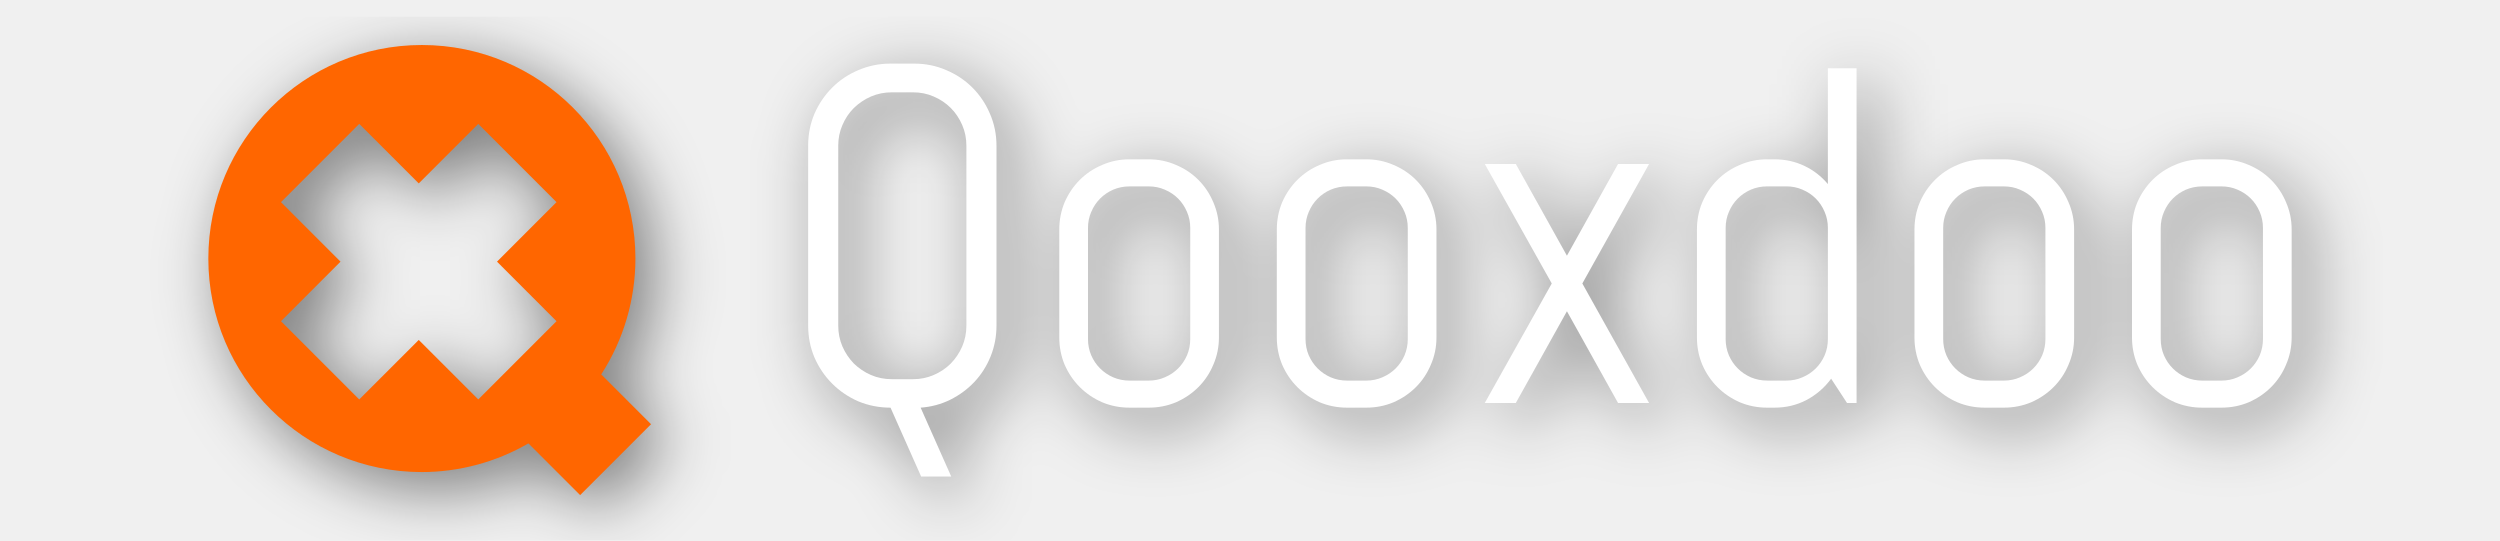
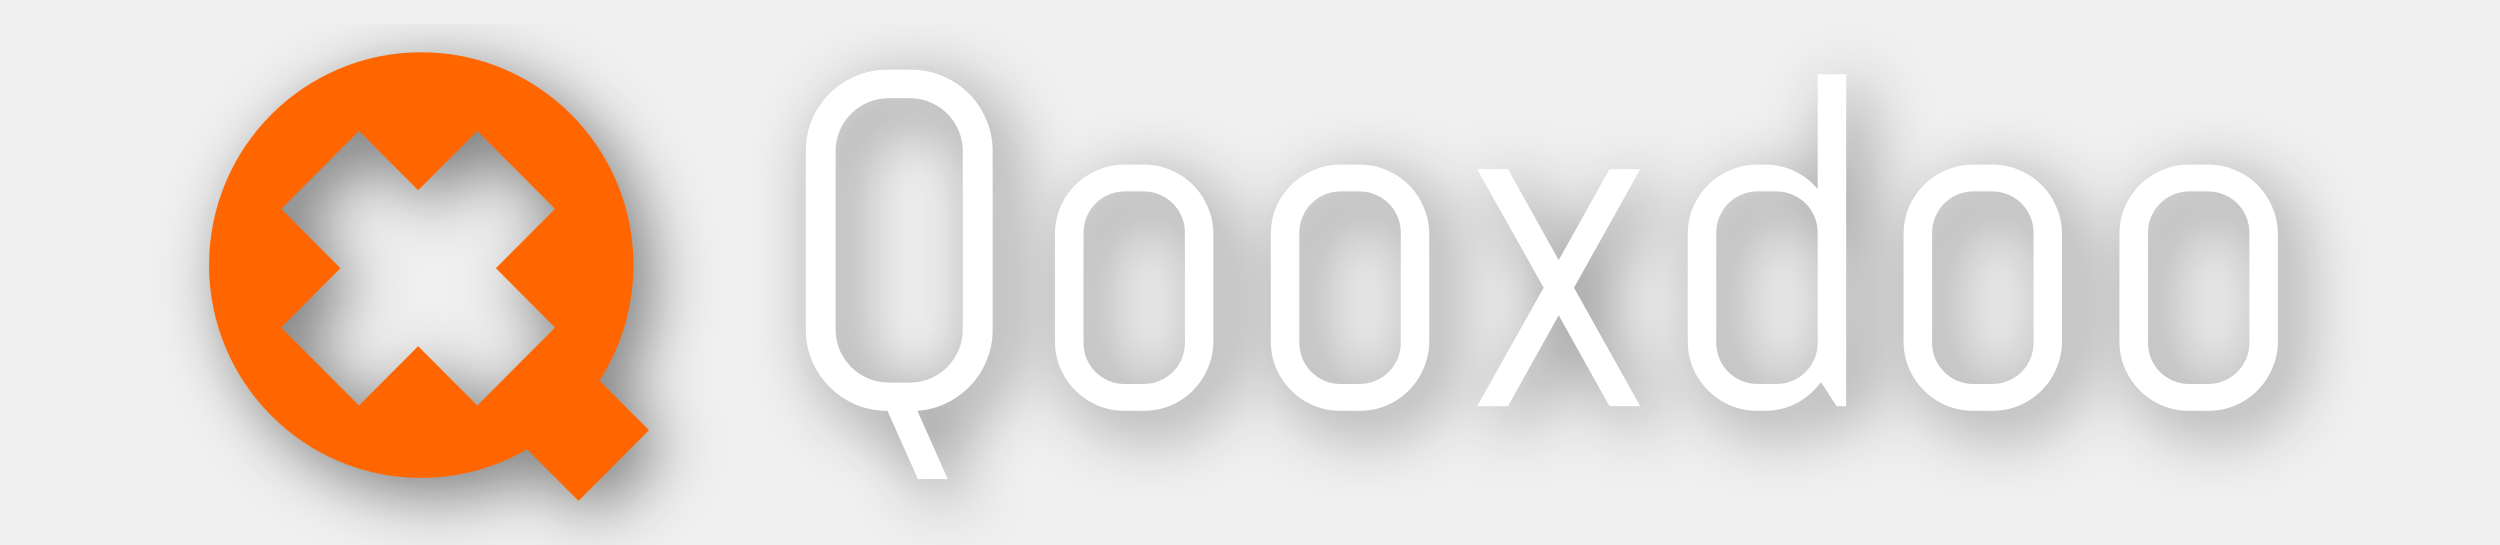
- <svg xmlns="http://www.w3.org/2000/svg" id="svg8" version="1.1" viewBox="0 0 151.56 32.745" height="32.745mm" width="151.56mm">
+ <svg xmlns="http://www.w3.org/2000/svg" id="svg8" version="1.1" viewBox="0 0 151.871 33.073" height="125" width="574">
  <defs id="defs2">
    <filter id="filter1026" style="color-interpolation-filters:sRGB">
      <feFlood id="feFlood1016" result="flood" flood-color="rgb(0,0,0)" flood-opacity="0.498" />
      <feComposite id="feComposite1018" result="composite1" operator="in" in2="SourceGraphic" in="flood" />
      <feGaussianBlur id="feGaussianBlur1020" result="blur" stdDeviation="2" in="composite1" />
      <feOffset id="feOffset1022" result="offset" dy="1" dx="1" />
      <feComposite id="feComposite1024" result="composite2" operator="over" in2="offset" in="SourceGraphic" />
    </filter>
  </defs>
-   <g transform="translate(-50.20857,-164.2611)" id="layer1">
+   <g transform="matrix(0.9985614,0,0,0.9985614,-50.13633,-163.6494)" id="layer1">
    <text id="text861" y="171.984" x="104.416" style="font-style:normal;font-variant:normal;font-weight:normal;font-stretch:normal;font-size:22.578px;line-height:6.615px;font-family:Roboto;-inkscape-font-specification:Roboto;letter-spacing:0px;word-spacing:0px;fill:#ffffff;fill-opacity:1;stroke:none;stroke-width:0.265px;stroke-linecap:butt;stroke-linejoin:miter;stroke-opacity:1" xml:space="preserve">
      <tspan style="fill:#ffffff;fill-opacity:1;stroke-width:0.265px" y="180.936" x="104.416" id="tspan859" />
    </text>
    <g style="filter:url(#filter1026)" id="g990">
-       <path style="fill:#ff6600;fill-opacity:1;stroke:none;stroke-width:0.2;stroke-miterlimit:4;stroke-dasharray:none;stroke-opacity:1" d="m 75.784,166.99 a 12.946,12.946 0 0 0 -12.945,12.945 12.946,12.946 0 0 0 12.945,12.945 12.946,12.946 0 0 0 6.459,-1.739 l 3.136,3.136 4.298,-4.298 -3.02,-3.02 a 12.946,12.946 0 0 0 2.073,-7.024 12.946,12.946 0 0 0 -12.946,-12.945 z m -3.797,4.782 3.608,3.608 3.608,-3.608 4.744,4.744 -3.608,3.608 3.608,3.609 -4.744,4.744 -3.608,-3.608 -3.608,3.608 -4.744,-4.744 3.609,-3.609 -3.609,-3.608 z" id="path819" />
+       <path style="fill:#ff6600;fill-opacity:1;stroke:none;stroke-width:0.2;stroke-miterlimit:4;stroke-dasharray:none;stroke-opacity:1" d="m 75.835,167.065 a 12.909,12.948 0 0 0 -12.908,12.947 12.909,12.948 0 0 0 12.908,12.947 12.909,12.948 0 0 0 6.441,-1.74 l 3.127,3.136 4.286,-4.299 -3.011,-3.02 A 12.909,12.948 0 0 0 88.744,180.012 12.909,12.948 0 0 0 75.835,167.065 Z m -3.786,4.783 3.598,3.609 3.598,-3.609 4.73,4.745 -3.598,3.609 3.598,3.609 -4.73,4.745 -3.598,-3.609 -3.598,3.609 -4.731,-4.745 3.598,-3.609 -3.598,-3.609 z" id="path819" />
      <g aria-label="Qooxdoo" style="font-style:normal;font-variant:normal;font-weight:normal;font-stretch:normal;font-size:28.979px;line-height:8.49px;font-family:Abel;-inkscape-font-specification:'Abel, Normal';font-variant-ligatures:normal;font-variant-caps:normal;font-variant-numeric:normal;font-feature-settings:normal;text-align:start;letter-spacing:0px;word-spacing:0px;writing-mode:lr-tb;text-anchor:start;fill:#ffffff;fill-opacity:1;stroke:none;stroke-width:0.34px;stroke-linecap:butt;stroke-linejoin:miter;stroke-opacity:1" id="text865">
-         <path d="m 110.62,183.994 q 0,0.991 -0.354,1.868 -0.354,0.877 -0.976,1.542 -0.623,0.665 -1.472,1.09 -0.835,0.41 -1.797,0.481 l 1.854,4.174 h -1.825 l -1.854,-4.174 q -1.033,0 -1.953,-0.382 -0.906,-0.396 -1.585,-1.075 -0.679,-0.679 -1.075,-1.585 -0.382,-0.906 -0.382,-1.939 v -10.896 q 0,-1.033 0.382,-1.939 0.396,-0.906 1.075,-1.585 0.679,-0.679 1.585,-1.061 0.92,-0.396 1.953,-0.396 h 1.443 q 1.033,0 1.939,0.396 0.906,0.382 1.585,1.061 0.679,0.679 1.061,1.585 0.396,0.906 0.396,1.939 z m -1.825,-10.896 q 0,-0.679 -0.255,-1.259 -0.255,-0.594 -0.693,-1.033 -0.439,-0.439 -1.033,-0.693 -0.58,-0.255 -1.259,-0.255 h -1.274 q -0.679,0 -1.274,0.255 -0.58,0.255 -1.033,0.693 -0.439,0.439 -0.693,1.033 -0.255,0.58 -0.255,1.259 v 10.896 q 0,0.679 0.255,1.274 0.255,0.58 0.693,1.033 0.453,0.439 1.033,0.693 0.594,0.255 1.274,0.255 h 1.274 q 0.679,0 1.259,-0.255 0.594,-0.255 1.033,-0.693 0.439,-0.453 0.693,-1.033 0.255,-0.594 0.255,-1.274 z" style="font-style:normal;font-variant:normal;font-weight:normal;font-stretch:normal;font-size:28.979px;font-family:Abel;-inkscape-font-specification:'Abel, Normal';font-variant-ligatures:normal;font-variant-caps:normal;font-variant-numeric:normal;font-feature-settings:normal;text-align:start;writing-mode:lr-tb;text-anchor:start;fill:#ffffff;stroke-width:0.34px" id="path966" />
-         <path d="m 124.105,184.716 q 0,0.877 -0.34,1.656 -0.325,0.778 -0.906,1.358 -0.58,0.58 -1.358,0.92 -0.778,0.325 -1.656,0.325 h -1.16 q -0.877,0 -1.656,-0.325 -0.778,-0.34 -1.358,-0.92 -0.58,-0.58 -0.92,-1.358 -0.325,-0.778 -0.325,-1.656 v -6.537 q 0,-0.877 0.325,-1.656 0.34,-0.778 0.92,-1.358 0.58,-0.58 1.358,-0.906 0.778,-0.34 1.656,-0.34 h 1.16 q 0.877,0 1.656,0.34 0.778,0.325 1.358,0.906 0.58,0.58 0.906,1.358 0.34,0.778 0.34,1.656 z m -1.74,-6.636 q 0,-0.524 -0.198,-0.976 -0.198,-0.467 -0.538,-0.807 -0.34,-0.34 -0.807,-0.538 -0.453,-0.198 -0.976,-0.198 h -1.16 q -0.524,0 -0.991,0.198 -0.453,0.198 -0.792,0.538 -0.34,0.34 -0.538,0.807 -0.198,0.453 -0.198,0.976 v 6.735 q 0,0.524 0.198,0.991 0.198,0.453 0.538,0.792 0.34,0.34 0.792,0.538 0.467,0.198 0.991,0.198 h 1.16 q 0.524,0 0.976,-0.198 0.467,-0.198 0.807,-0.538 0.34,-0.34 0.538,-0.792 0.198,-0.467 0.198,-0.991 z" style="font-style:normal;font-variant:normal;font-weight:normal;font-stretch:normal;font-size:28.979px;font-family:Abel;-inkscape-font-specification:'Abel, Normal';font-variant-ligatures:normal;font-variant-caps:normal;font-variant-numeric:normal;font-feature-settings:normal;text-align:start;writing-mode:lr-tb;text-anchor:start;fill:#ffffff;stroke-width:0.34px" id="path968" />
-         <path d="m 137.293,184.716 q 0,0.877 -0.34,1.656 -0.325,0.778 -0.906,1.358 -0.58,0.58 -1.358,0.92 -0.778,0.325 -1.656,0.325 h -1.16 q -0.877,0 -1.656,-0.325 -0.778,-0.34 -1.358,-0.92 -0.58,-0.58 -0.92,-1.358 -0.325,-0.778 -0.325,-1.656 v -6.537 q 0,-0.877 0.325,-1.656 0.34,-0.778 0.92,-1.358 0.58,-0.58 1.358,-0.906 0.778,-0.34 1.656,-0.34 h 1.16 q 0.877,0 1.656,0.34 0.778,0.325 1.358,0.906 0.58,0.58 0.906,1.358 0.34,0.778 0.34,1.656 z m -1.74,-6.636 q 0,-0.524 -0.198,-0.976 -0.198,-0.467 -0.538,-0.807 -0.34,-0.34 -0.807,-0.538 -0.453,-0.198 -0.976,-0.198 h -1.16 q -0.524,0 -0.991,0.198 -0.453,0.198 -0.792,0.538 -0.34,0.34 -0.538,0.807 -0.198,0.453 -0.198,0.976 v 6.735 q 0,0.524 0.198,0.991 0.198,0.453 0.538,0.792 0.34,0.34 0.792,0.538 0.467,0.198 0.991,0.198 h 1.16 q 0.524,0 0.976,-0.198 0.467,-0.198 0.807,-0.538 0.34,-0.34 0.538,-0.792 0.198,-0.467 0.198,-0.991 z" style="font-style:normal;font-variant:normal;font-weight:normal;font-stretch:normal;font-size:28.979px;font-family:Abel;-inkscape-font-specification:'Abel, Normal';font-variant-ligatures:normal;font-variant-caps:normal;font-variant-numeric:normal;font-feature-settings:normal;text-align:start;writing-mode:lr-tb;text-anchor:start;fill:#ffffff;stroke-width:0.34px" id="path970" />
-         <path d="m 148.301,188.692 -3.099,-5.561 -3.099,5.561 h -1.882 l 4.061,-7.245 -4.061,-7.245 h 1.882 l 3.099,5.561 3.099,-5.561 h 1.882 l -4.047,7.245 4.047,7.245 z" style="font-style:normal;font-variant:normal;font-weight:normal;font-stretch:normal;font-size:28.979px;font-family:Abel;-inkscape-font-specification:'Abel, Normal';font-variant-ligatures:normal;font-variant-caps:normal;font-variant-numeric:normal;font-feature-settings:normal;text-align:start;writing-mode:lr-tb;text-anchor:start;fill:#ffffff;stroke-width:0.34px" id="path972" />
-         <path d="m 162.182,188.692 -0.962,-1.472 q -0.594,0.807 -1.486,1.288 -0.891,0.467 -1.953,0.467 h -0.439 q -0.877,0 -1.656,-0.325 -0.778,-0.34 -1.358,-0.92 -0.58,-0.58 -0.92,-1.358 -0.325,-0.778 -0.325,-1.656 v -6.537 q 0,-0.877 0.325,-1.656 0.34,-0.778 0.92,-1.358 0.58,-0.58 1.358,-0.906 0.778,-0.34 1.656,-0.34 h 0.439 q 0.976,0 1.811,0.396 0.835,0.396 1.429,1.104 v -7.018 h 1.74 v 20.291 z m -1.16,-10.613 q 0,-0.524 -0.198,-0.976 -0.198,-0.467 -0.538,-0.807 -0.34,-0.34 -0.807,-0.538 -0.453,-0.198 -0.976,-0.198 h -1.16 q -0.524,0 -0.991,0.198 -0.453,0.198 -0.792,0.538 -0.34,0.34 -0.538,0.807 -0.198,0.453 -0.198,0.976 v 6.735 q 0,0.524 0.198,0.991 0.198,0.453 0.538,0.792 0.34,0.34 0.792,0.538 0.467,0.198 0.991,0.198 h 1.16 q 0.524,0 0.976,-0.198 0.467,-0.198 0.807,-0.538 0.34,-0.34 0.538,-0.792 0.198,-0.467 0.198,-0.991 z" style="font-style:normal;font-variant:normal;font-weight:normal;font-stretch:normal;font-size:28.979px;font-family:Abel;-inkscape-font-specification:'Abel, Normal';font-variant-ligatures:normal;font-variant-caps:normal;font-variant-numeric:normal;font-feature-settings:normal;text-align:start;writing-mode:lr-tb;text-anchor:start;fill:#ffffff;stroke-width:0.34px" id="path974" />
-         <path d="m 175.95,184.716 q 0,0.877 -0.34,1.656 -0.325,0.778 -0.906,1.358 -0.58,0.58 -1.358,0.92 -0.778,0.325 -1.656,0.325 h -1.16 q -0.877,0 -1.656,-0.325 -0.778,-0.34 -1.358,-0.92 -0.58,-0.58 -0.92,-1.358 -0.325,-0.778 -0.325,-1.656 v -6.537 q 0,-0.877 0.325,-1.656 0.34,-0.778 0.92,-1.358 0.58,-0.58 1.358,-0.906 0.778,-0.34 1.656,-0.34 h 1.16 q 0.877,0 1.656,0.34 0.778,0.325 1.358,0.906 0.58,0.58 0.906,1.358 0.34,0.778 0.34,1.656 z m -1.74,-6.636 q 0,-0.524 -0.198,-0.976 -0.198,-0.467 -0.538,-0.807 -0.34,-0.34 -0.807,-0.538 -0.453,-0.198 -0.976,-0.198 h -1.16 q -0.524,0 -0.991,0.198 -0.453,0.198 -0.792,0.538 -0.34,0.34 -0.538,0.807 -0.198,0.453 -0.198,0.976 v 6.735 q 0,0.524 0.198,0.991 0.198,0.453 0.538,0.792 0.34,0.34 0.792,0.538 0.467,0.198 0.991,0.198 h 1.16 q 0.524,0 0.976,-0.198 0.467,-0.198 0.807,-0.538 0.34,-0.34 0.538,-0.792 0.198,-0.467 0.198,-0.991 z" style="font-style:normal;font-variant:normal;font-weight:normal;font-stretch:normal;font-size:28.979px;font-family:Abel;-inkscape-font-specification:'Abel, Normal';font-variant-ligatures:normal;font-variant-caps:normal;font-variant-numeric:normal;font-feature-settings:normal;text-align:start;writing-mode:lr-tb;text-anchor:start;fill:#ffffff;stroke-width:0.34px" id="path976" />
-         <path d="m 189.138,184.716 q 0,0.877 -0.34,1.656 -0.325,0.778 -0.906,1.358 -0.58,0.58 -1.358,0.92 -0.778,0.325 -1.656,0.325 h -1.16 q -0.877,0 -1.656,-0.325 -0.778,-0.34 -1.358,-0.92 -0.58,-0.58 -0.92,-1.358 -0.325,-0.778 -0.325,-1.656 v -6.537 q 0,-0.877 0.325,-1.656 0.34,-0.778 0.92,-1.358 0.58,-0.58 1.358,-0.906 0.778,-0.34 1.656,-0.34 h 1.16 q 0.877,0 1.656,0.34 0.778,0.325 1.358,0.906 0.58,0.58 0.906,1.358 0.34,0.778 0.34,1.656 z m -1.74,-6.636 q 0,-0.524 -0.198,-0.976 -0.198,-0.467 -0.538,-0.807 -0.34,-0.34 -0.807,-0.538 -0.453,-0.198 -0.976,-0.198 h -1.16 q -0.524,0 -0.991,0.198 -0.453,0.198 -0.792,0.538 -0.34,0.34 -0.538,0.807 -0.198,0.453 -0.198,0.976 v 6.735 q 0,0.524 0.198,0.991 0.198,0.453 0.538,0.792 0.34,0.34 0.792,0.538 0.467,0.198 0.991,0.198 h 1.16 q 0.524,0 0.976,-0.198 0.467,-0.198 0.807,-0.538 0.34,-0.34 0.538,-0.792 0.198,-0.467 0.198,-0.991 z" style="font-style:normal;font-variant:normal;font-weight:normal;font-stretch:normal;font-size:28.979px;font-family:Abel;-inkscape-font-specification:'Abel, Normal';font-variant-ligatures:normal;font-variant-caps:normal;font-variant-numeric:normal;font-feature-settings:normal;text-align:start;writing-mode:lr-tb;text-anchor:start;fill:#ffffff;stroke-width:0.34px" id="path978" />
+         <path d="m 110.598,183.922 q 0,0.986 -0.352,1.858 -0.352,0.873 -0.972,1.535 -0.62,0.662 -1.465,1.084 -0.831,0.408 -1.789,0.479 l 1.846,4.153 h -1.818 l -1.846,-4.153 q -1.029,0 -1.944,-0.38 -0.902,-0.394 -1.578,-1.07 -0.676,-0.676 -1.071,-1.577 -0.38,-0.901 -0.38,-1.929 v -10.841 q 0,-1.028 0.38,-1.929 0.395,-0.901 1.071,-1.577 0.676,-0.676 1.578,-1.056 0.916,-0.394 1.944,-0.394 h 1.437 q 1.029,0 1.93,0.394 0.902,0.38 1.578,1.056 0.676,0.676 1.057,1.577 0.395,0.901 0.395,1.929 z m -1.818,-10.841 q 0,-0.676 -0.254,-1.253 -0.254,-0.591 -0.69,-1.028 -0.437,-0.436 -1.029,-0.69 -0.578,-0.253 -1.254,-0.253 h -1.268 q -0.676,0 -1.268,0.253 -0.578,0.253 -1.029,0.69 -0.437,0.436 -0.69,1.028 -0.254,0.577 -0.254,1.253 v 10.841 q 0,0.676 0.254,1.267 0.254,0.577 0.69,1.028 0.451,0.436 1.029,0.69 0.592,0.253 1.268,0.253 h 1.268 q 0.676,0 1.254,-0.253 0.592,-0.253 1.029,-0.69 0.437,-0.451 0.69,-1.028 0.254,-0.591 0.254,-1.267 z" style="font-style:normal;font-variant:normal;font-weight:normal;font-stretch:normal;font-size:28.979px;font-family:Abel;-inkscape-font-specification:'Abel, Normal';font-variant-ligatures:normal;font-variant-caps:normal;font-variant-numeric:normal;font-feature-settings:normal;text-align:start;writing-mode:lr-tb;text-anchor:start;fill:#ffffff;stroke-width:0.338px" id="path966" />
+         <path d="m 124.026,184.64 q 0,0.873 -0.338,1.647 -0.324,0.774 -0.902,1.352 -0.578,0.577 -1.353,0.915 -0.775,0.324 -1.649,0.324 h -1.155 q -0.874,0 -1.649,-0.324 -0.775,-0.338 -1.353,-0.915 -0.578,-0.577 -0.916,-1.352 -0.324,-0.774 -0.324,-1.647 v -6.505 q 0,-0.873 0.324,-1.647 0.338,-0.774 0.916,-1.352 0.578,-0.577 1.353,-0.901 0.775,-0.338 1.649,-0.338 h 1.155 q 0.874,0 1.649,0.338 0.775,0.324 1.353,0.901 0.578,0.577 0.902,1.352 0.338,0.774 0.338,1.647 z m -1.733,-6.603 q 0,-0.521 -0.197,-0.971 -0.197,-0.465 -0.535,-0.803 -0.338,-0.338 -0.803,-0.535 -0.451,-0.197 -0.972,-0.197 h -1.155 q -0.521,0 -0.986,0.197 -0.451,0.197 -0.789,0.535 -0.338,0.338 -0.535,0.803 -0.197,0.451 -0.197,0.971 v 6.702 q 0,0.521 0.197,0.986 0.197,0.451 0.535,0.788 0.338,0.338 0.789,0.535 0.465,0.197 0.986,0.197 h 1.155 q 0.521,0 0.972,-0.197 0.465,-0.197 0.803,-0.535 0.338,-0.338 0.535,-0.788 0.197,-0.465 0.197,-0.986 z" style="font-style:normal;font-variant:normal;font-weight:normal;font-stretch:normal;font-size:28.979px;font-family:Abel;-inkscape-font-specification:'Abel, Normal';font-variant-ligatures:normal;font-variant-caps:normal;font-variant-numeric:normal;font-feature-settings:normal;text-align:start;writing-mode:lr-tb;text-anchor:start;fill:#ffffff;stroke-width:0.338px" id="path968" />
+         <path d="m 137.158,184.64 q 0,0.873 -0.338,1.647 -0.324,0.774 -0.902,1.352 -0.578,0.577 -1.353,0.915 -0.775,0.324 -1.649,0.324 h -1.155 q -0.874,0 -1.649,-0.324 -0.775,-0.338 -1.353,-0.915 -0.578,-0.577 -0.916,-1.352 -0.324,-0.774 -0.324,-1.647 v -6.505 q 0,-0.873 0.324,-1.647 0.338,-0.774 0.916,-1.352 0.578,-0.577 1.353,-0.901 0.775,-0.338 1.649,-0.338 h 1.155 q 0.874,0 1.649,0.338 0.775,0.324 1.353,0.901 0.578,0.577 0.902,1.352 0.338,0.774 0.338,1.647 z m -1.733,-6.603 q 0,-0.521 -0.197,-0.971 -0.197,-0.465 -0.535,-0.803 -0.338,-0.338 -0.803,-0.535 -0.451,-0.197 -0.972,-0.197 h -1.155 q -0.521,0 -0.986,0.197 -0.451,0.197 -0.789,0.535 -0.338,0.338 -0.535,0.803 -0.197,0.451 -0.197,0.971 v 6.702 q 0,0.521 0.197,0.986 0.197,0.451 0.535,0.788 0.338,0.338 0.789,0.535 0.465,0.197 0.986,0.197 h 1.155 q 0.521,0 0.972,-0.197 0.465,-0.197 0.803,-0.535 0.338,-0.338 0.535,-0.788 0.197,-0.465 0.197,-0.986 z" style="font-style:normal;font-variant:normal;font-weight:normal;font-stretch:normal;font-size:28.979px;font-family:Abel;-inkscape-font-specification:'Abel, Normal';font-variant-ligatures:normal;font-variant-caps:normal;font-variant-numeric:normal;font-feature-settings:normal;text-align:start;writing-mode:lr-tb;text-anchor:start;fill:#ffffff;stroke-width:0.338px" id="path970" />
+         <path d="m 148.12,188.596 -3.086,-5.533 -3.086,5.533 h -1.874 l 4.044,-7.209 -4.044,-7.209 h 1.874 l 3.086,5.533 3.086,-5.533 h 1.874 l -4.03,7.209 4.03,7.209 z" style="font-style:normal;font-variant:normal;font-weight:normal;font-stretch:normal;font-size:28.979px;font-family:Abel;-inkscape-font-specification:'Abel, Normal';font-variant-ligatures:normal;font-variant-caps:normal;font-variant-numeric:normal;font-feature-settings:normal;text-align:start;writing-mode:lr-tb;text-anchor:start;fill:#ffffff;stroke-width:0.338px" id="path972" />
+         <path d="m 161.943,188.596 -0.958,-1.464 q -0.592,0.803 -1.479,1.281 -0.888,0.465 -1.944,0.465 h -0.437 q -0.874,0 -1.649,-0.324 -0.775,-0.338 -1.353,-0.915 -0.578,-0.577 -0.916,-1.352 -0.324,-0.774 -0.324,-1.647 v -6.505 q 0,-0.873 0.324,-1.647 0.338,-0.774 0.916,-1.352 0.578,-0.577 1.353,-0.901 0.775,-0.338 1.649,-0.338 h 0.437 q 0.972,0 1.804,0.394 0.831,0.394 1.423,1.098 v -6.983 h 1.733 v 20.19 z m -1.155,-10.56 q 0,-0.521 -0.197,-0.971 -0.197,-0.465 -0.535,-0.803 -0.338,-0.338 -0.803,-0.535 -0.451,-0.197 -0.972,-0.197 h -1.155 q -0.521,0 -0.986,0.197 -0.451,0.197 -0.789,0.535 -0.338,0.338 -0.535,0.803 -0.197,0.451 -0.197,0.971 v 6.702 q 0,0.521 0.197,0.986 0.197,0.451 0.535,0.788 0.338,0.338 0.789,0.535 0.465,0.197 0.986,0.197 h 1.155 q 0.521,0 0.972,-0.197 0.465,-0.197 0.803,-0.535 0.338,-0.338 0.535,-0.788 0.197,-0.465 0.197,-0.986 z" style="font-style:normal;font-variant:normal;font-weight:normal;font-stretch:normal;font-size:28.979px;font-family:Abel;-inkscape-font-specification:'Abel, Normal';font-variant-ligatures:normal;font-variant-caps:normal;font-variant-numeric:normal;font-feature-settings:normal;text-align:start;writing-mode:lr-tb;text-anchor:start;fill:#ffffff;stroke-width:0.338px" id="path974" />
+         <path d="m 175.653,184.64 q 0,0.873 -0.338,1.647 -0.324,0.774 -0.902,1.352 -0.578,0.577 -1.353,0.915 -0.775,0.324 -1.649,0.324 h -1.155 q -0.874,0 -1.649,-0.324 -0.775,-0.338 -1.353,-0.915 -0.578,-0.577 -0.916,-1.352 -0.324,-0.774 -0.324,-1.647 v -6.505 q 0,-0.873 0.324,-1.647 0.338,-0.774 0.916,-1.352 0.578,-0.577 1.353,-0.901 0.775,-0.338 1.649,-0.338 h 1.155 q 0.874,0 1.649,0.338 0.775,0.324 1.353,0.901 0.578,0.577 0.902,1.352 0.338,0.774 0.338,1.647 z m -1.733,-6.603 q 0,-0.521 -0.197,-0.971 -0.197,-0.465 -0.535,-0.803 -0.338,-0.338 -0.803,-0.535 -0.451,-0.197 -0.972,-0.197 h -1.155 q -0.521,0 -0.986,0.197 -0.451,0.197 -0.789,0.535 -0.338,0.338 -0.535,0.803 -0.197,0.451 -0.197,0.971 v 6.702 q 0,0.521 0.197,0.986 0.197,0.451 0.535,0.788 0.338,0.338 0.789,0.535 0.465,0.197 0.986,0.197 h 1.155 q 0.521,0 0.972,-0.197 0.465,-0.197 0.803,-0.535 0.338,-0.338 0.535,-0.788 0.197,-0.465 0.197,-0.986 z" style="font-style:normal;font-variant:normal;font-weight:normal;font-stretch:normal;font-size:28.979px;font-family:Abel;-inkscape-font-specification:'Abel, Normal';font-variant-ligatures:normal;font-variant-caps:normal;font-variant-numeric:normal;font-feature-settings:normal;text-align:start;writing-mode:lr-tb;text-anchor:start;fill:#ffffff;stroke-width:0.338px" id="path976" />
+         <path d="m 188.785,184.64 q 0,0.873 -0.338,1.647 -0.324,0.774 -0.902,1.352 -0.578,0.577 -1.353,0.915 -0.775,0.324 -1.649,0.324 h -1.155 q -0.874,0 -1.649,-0.324 -0.775,-0.338 -1.353,-0.915 -0.578,-0.577 -0.916,-1.352 -0.324,-0.774 -0.324,-1.647 v -6.505 q 0,-0.873 0.324,-1.647 0.338,-0.774 0.916,-1.352 0.578,-0.577 1.353,-0.901 0.775,-0.338 1.649,-0.338 h 1.155 q 0.874,0 1.649,0.338 0.775,0.324 1.353,0.901 0.578,0.577 0.902,1.352 0.338,0.774 0.338,1.647 z m -1.733,-6.603 q 0,-0.521 -0.197,-0.971 -0.197,-0.465 -0.535,-0.803 -0.338,-0.338 -0.803,-0.535 -0.451,-0.197 -0.972,-0.197 h -1.155 q -0.521,0 -0.986,0.197 -0.451,0.197 -0.789,0.535 -0.338,0.338 -0.535,0.803 -0.197,0.451 -0.197,0.971 v 6.702 q 0,0.521 0.197,0.986 0.197,0.451 0.535,0.788 0.338,0.338 0.789,0.535 0.465,0.197 0.986,0.197 h 1.155 q 0.521,0 0.972,-0.197 0.465,-0.197 0.803,-0.535 0.338,-0.338 0.535,-0.788 0.197,-0.465 0.197,-0.986 z" style="font-style:normal;font-variant:normal;font-weight:normal;font-stretch:normal;font-size:28.979px;font-family:Abel;-inkscape-font-specification:'Abel, Normal';font-variant-ligatures:normal;font-variant-caps:normal;font-variant-numeric:normal;font-feature-settings:normal;text-align:start;writing-mode:lr-tb;text-anchor:start;fill:#ffffff;stroke-width:0.338px" id="path978" />
      </g>
    </g>
  </g>
</svg>
